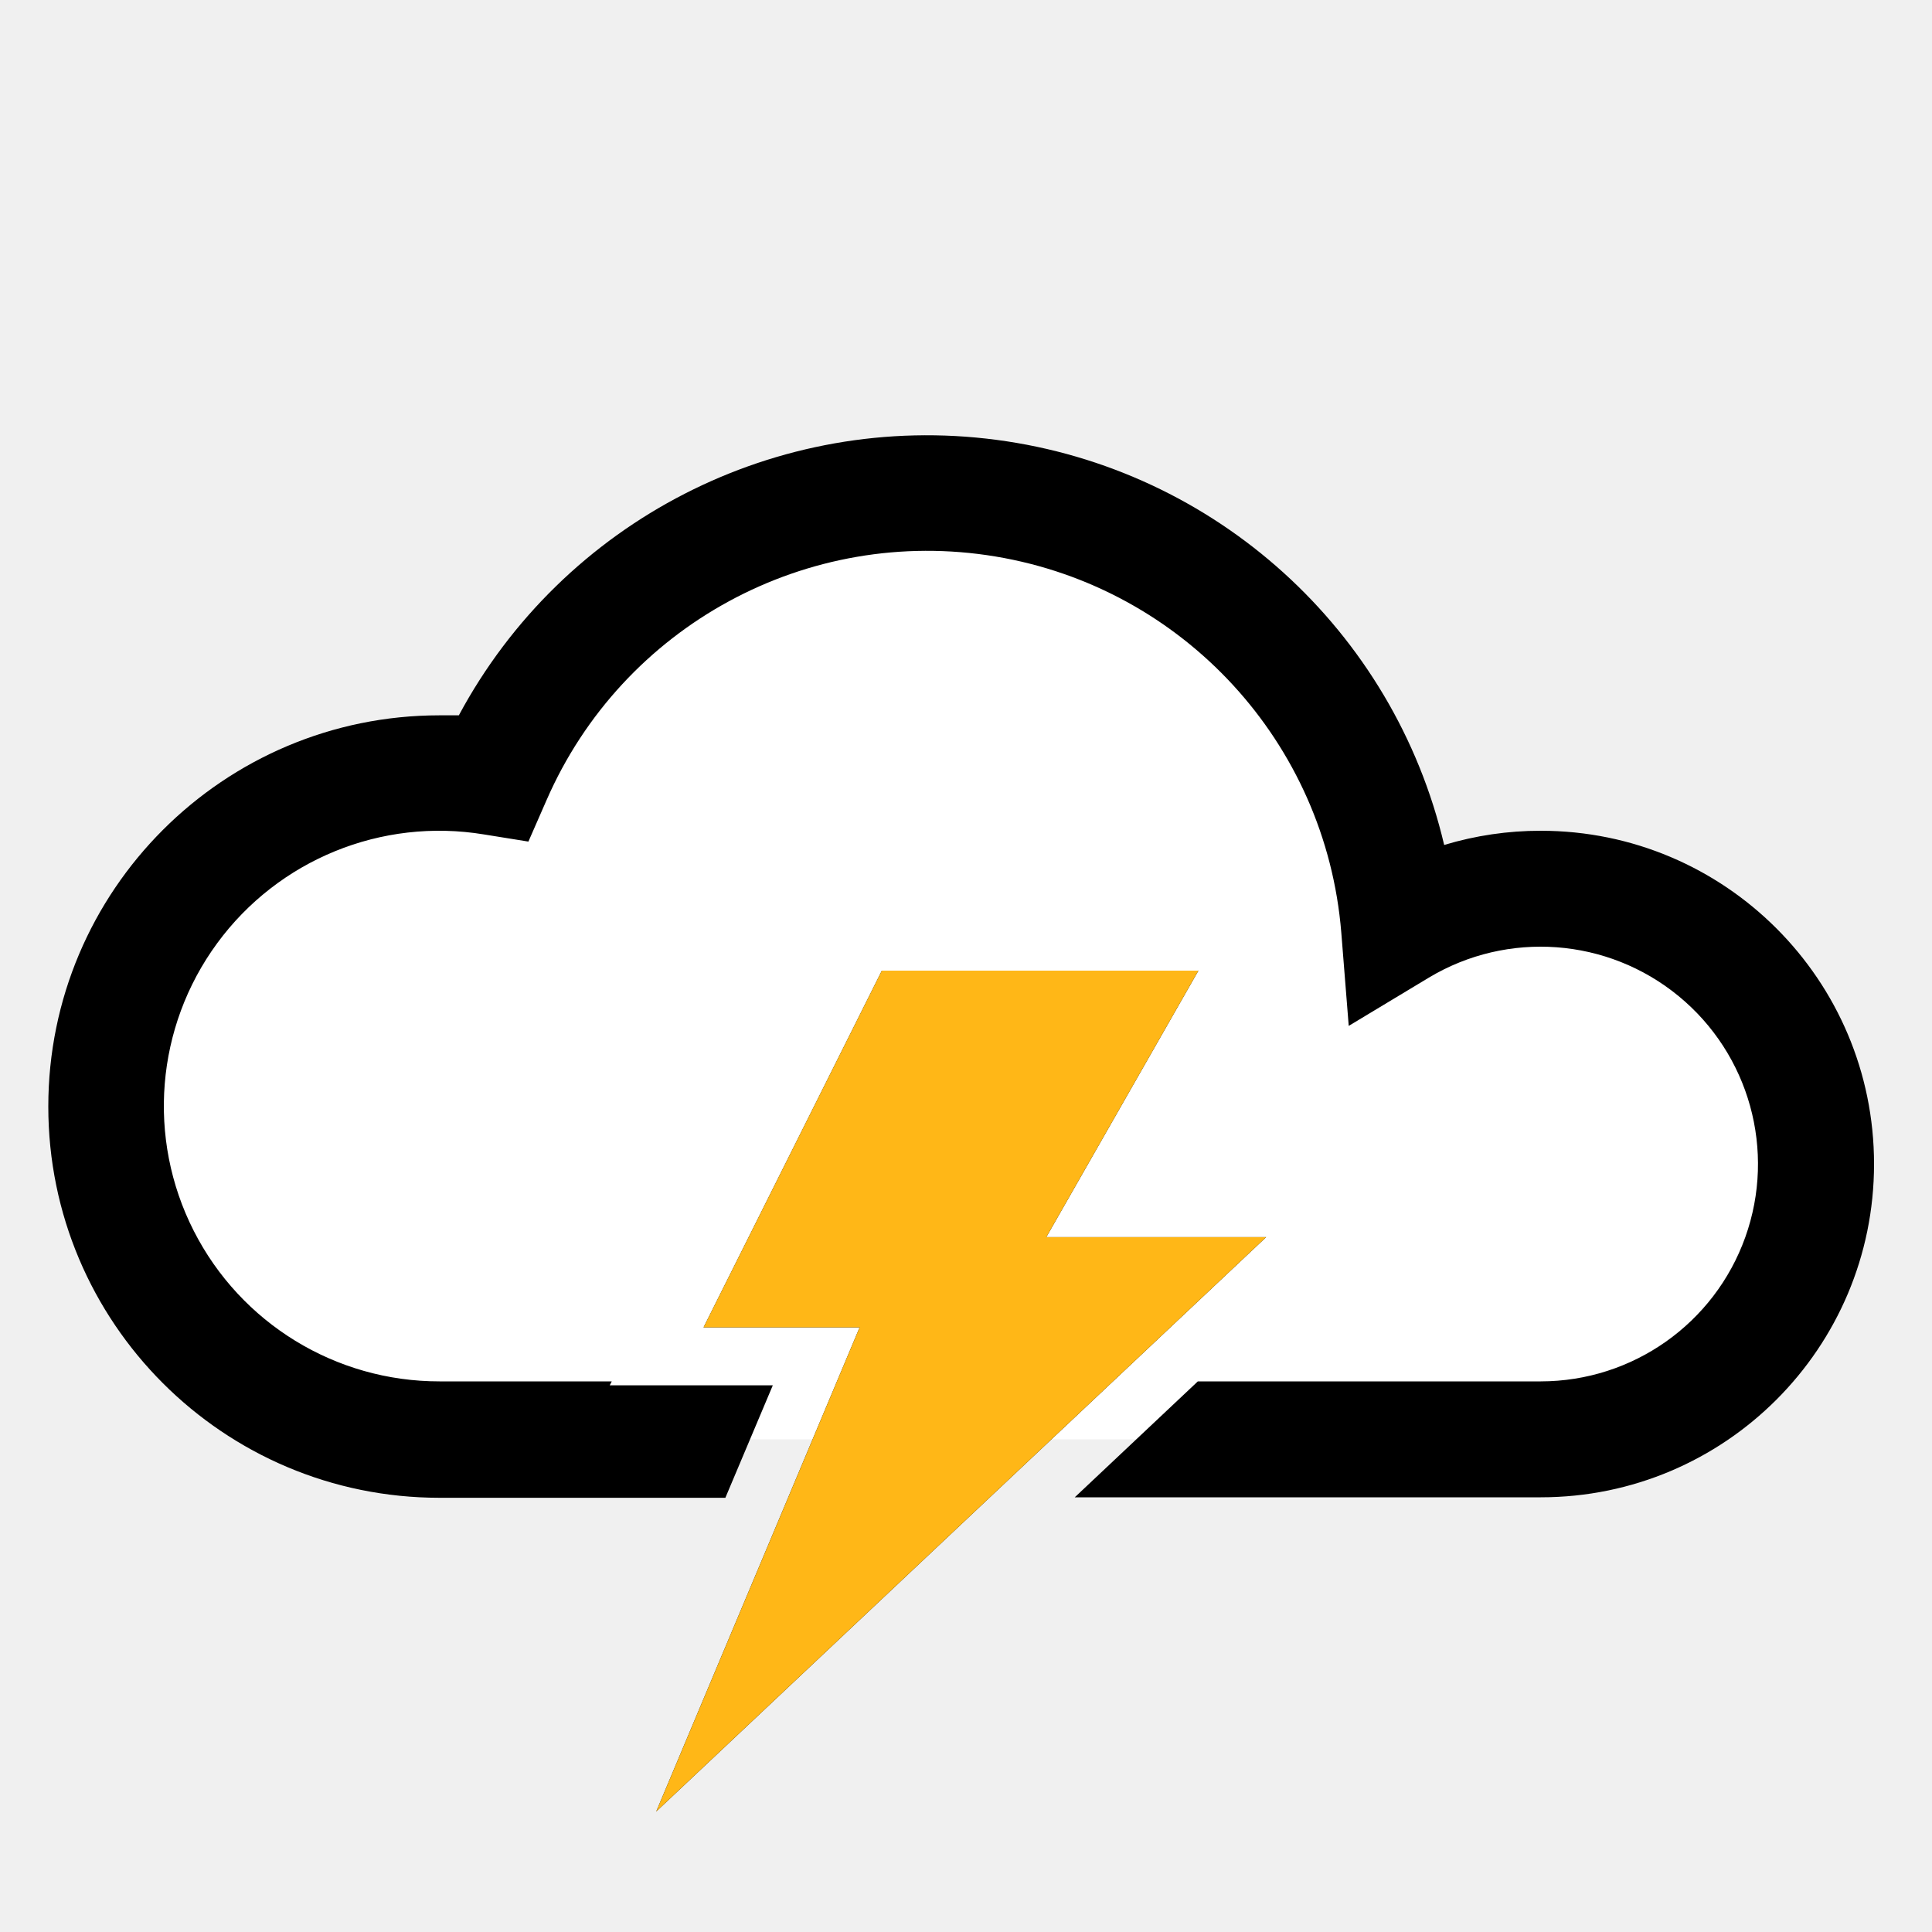
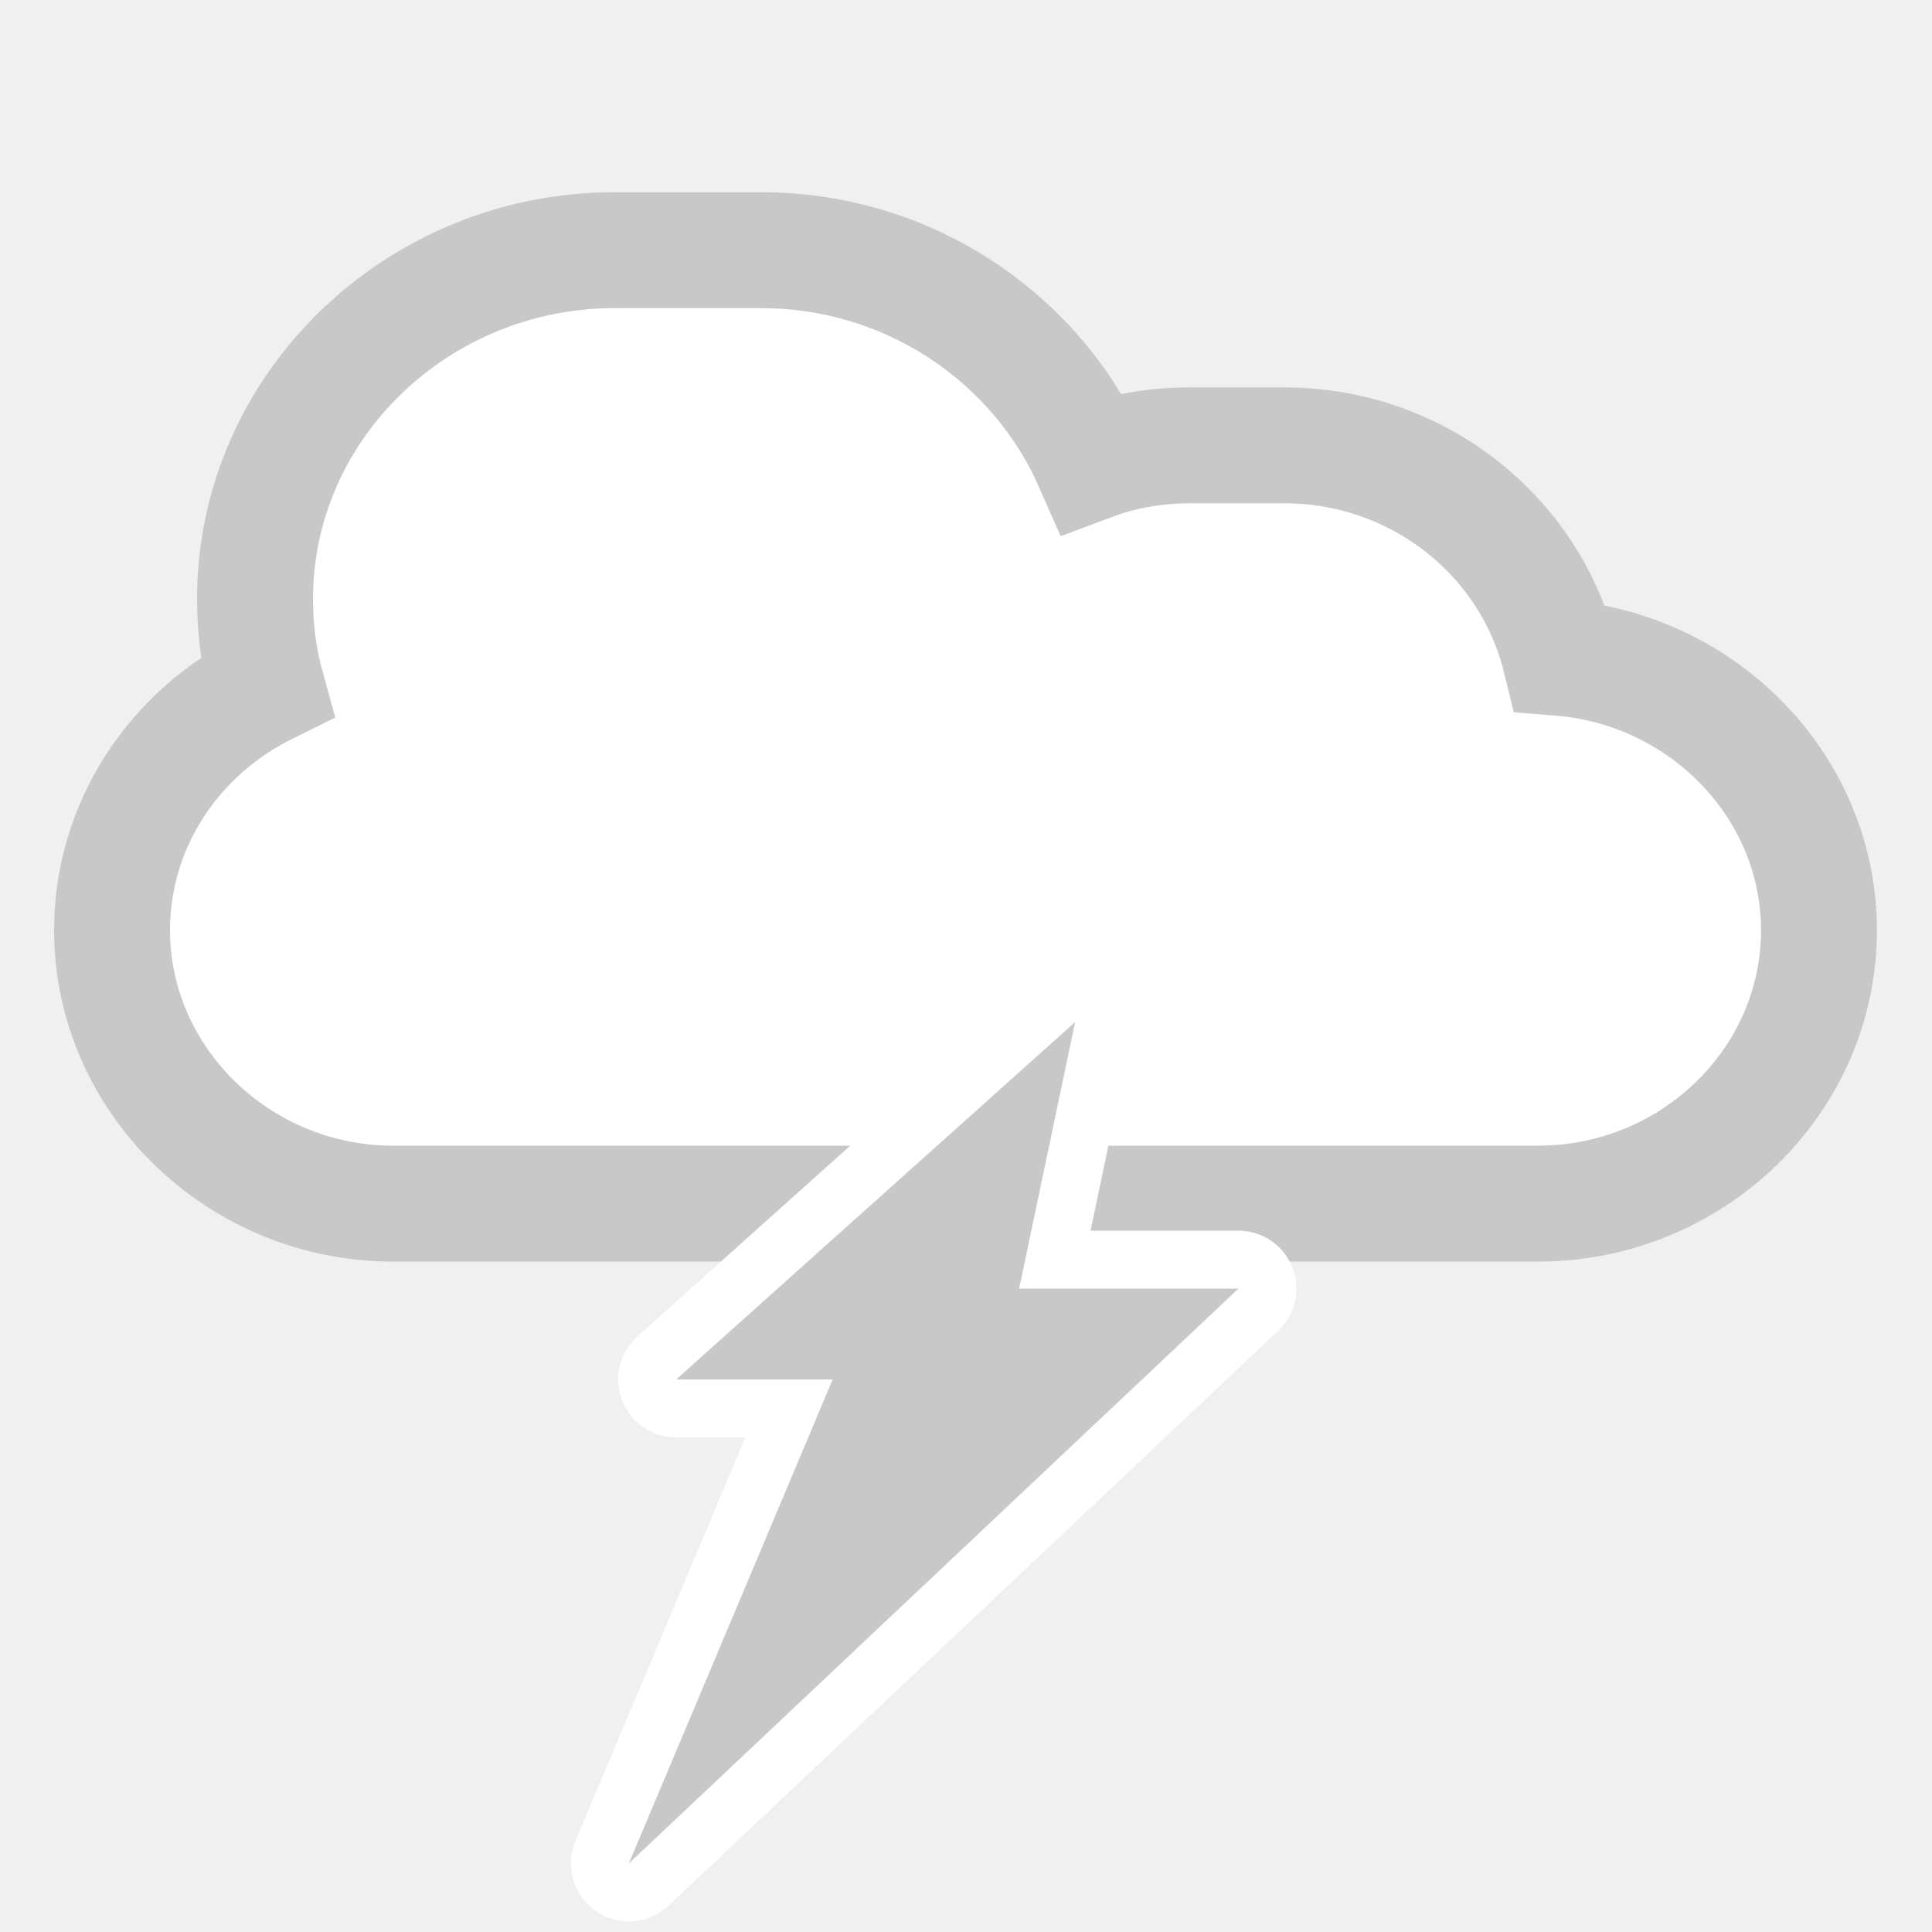
- <svg xmlns="http://www.w3.org/2000/svg" viewBox="0 0 200 200">
-   <defs>
-     <style>.cls-1{fill:#fff;}.cls-2{fill:none;}.cls-3{fill:#ffb717;}</style>
-   </defs>
-   <g id="レイヤー_2" data-name="レイヤー 2">
+ <svg xmlns="http://www.w3.org/2000/svg" version="1.1" id="レイヤー_1" x="0px" y="0px" viewBox="0 0 200 200" style="enable-background:new 0 0 200 200;" xml:space="preserve">
+   <style type="text/css">
+ 	.st0{fill:none;}
+ 	.st1{fill:#FFFFFF;stroke:#C8C8C8;stroke-width:12;stroke-miterlimit:10;}
+ 	.st2{fill:#C8C8C8;stroke:#FFFFFF;stroke-width:12;stroke-linejoin:round;stroke-miterlimit:10;}
+ 	.st3{fill:#C8C8C8;}
+ </style>
+   <g id="レイヤー_2_1_">
    <g id="outlined">
-       <path class="cls-1" d="M160,91.5a28.44,28.44,0,0,0-14.67,4.06A49,49,0,0,0,51.57,80,35.28,35.28,0,0,0,46,79.5a34.5,34.5,0,0,0,0,69H160a28.5,28.5,0,0,0,0-57Z" />
-       <rect class="cls-2" width="200" height="200" />
-       <path class="cls-1" d="M159.5,92a28.42,28.42,0,0,0-14.67,4.06A49,49,0,0,0,51.06,80.45,35.06,35.06,0,0,0,45.5,80a34.5,34.5,0,0,0,0,69h114a28.5,28.5,0,0,0,0-57Z" />
-       <polygon points="131.07 128.07 108.31 128.07 124.06 100.48 91.29 100.48 72.83 137.41 88.99 137.41 67.93 187.53 131.07 128.07" />
-       <path d="M159.5,86a34.46,34.46,0,0,0-10,1.47,55,55,0,0,0-102-13.42c-.67,0-1.33,0-2,0a40.5,40.5,0,0,0,0,81H75.09L80,143.41H63.12l.21-.41H45.5a28.5,28.5,0,1,1,4.6-56.62l4.6.74,1.87-4.27a43,43,0,0,1,82.28,13.69l.77,9.66,8.3-5A22.5,22.5,0,1,1,159.5,143H124l-12.74,12H159.5a34.5,34.5,0,0,0,0-69Z" />
-       <polygon class="cls-3" points="131.07 128.07 108.31 128.07 124.06 100.48 91.29 100.48 72.83 137.41 88.99 137.41 67.93 187.53 131.07 128.07" />
+       <rect class="st0" width="200" height="200" />
    </g>
  </g>
+   <g>
+     <path class="st1" d="M161.5,68.1c-3.1-12.6-14.7-22-28.6-22h-9.7c-3.6,0-7,0.6-10.2,1.8c-5.7-12.9-18.9-22-34.2-22H63.6   c-20.4,0-37.2,16.2-37.2,36.1l0,0c0,3.1,0.4,6.2,1.2,9.1c-9.5,4.7-16,14.2-16,25.2l0,0c0,15.5,13.1,28.3,29.1,28.3h118.5   c16,0,29.1-12.7,29.1-28.3l0,0C188.3,81.5,176.4,69.3,161.5,68.1z" />
+   </g>
+   <polygon class="st2" points="128.2,133.4 105.5,133.4 111.3,105.8 70,142.8 86.2,142.8 65.1,192.9 " />
+   <polygon class="st3" points="128.2,133.4 105.5,133.4 111.3,105.8 70,142.8 86.2,142.8 65.1,192.9 " />
</svg>
